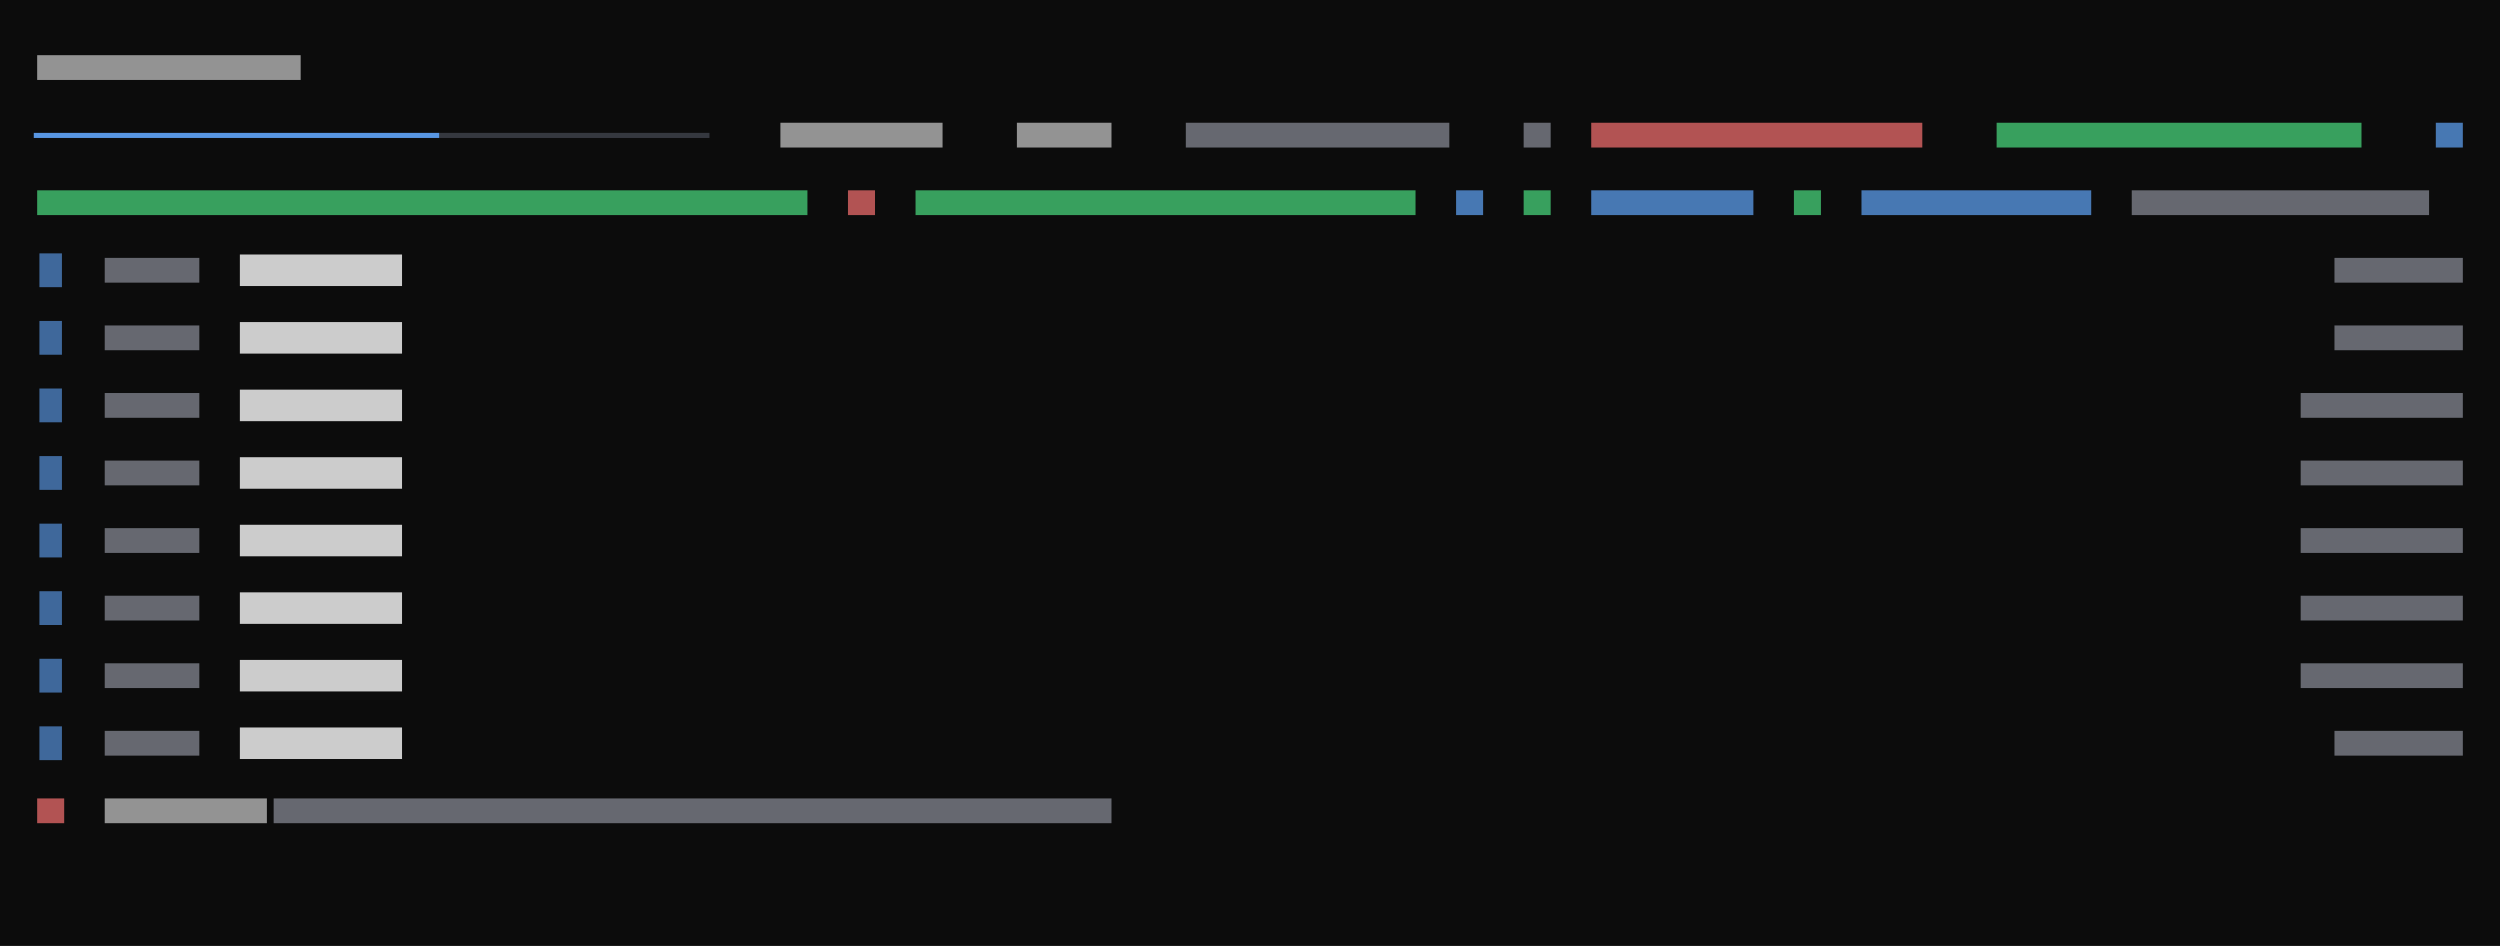
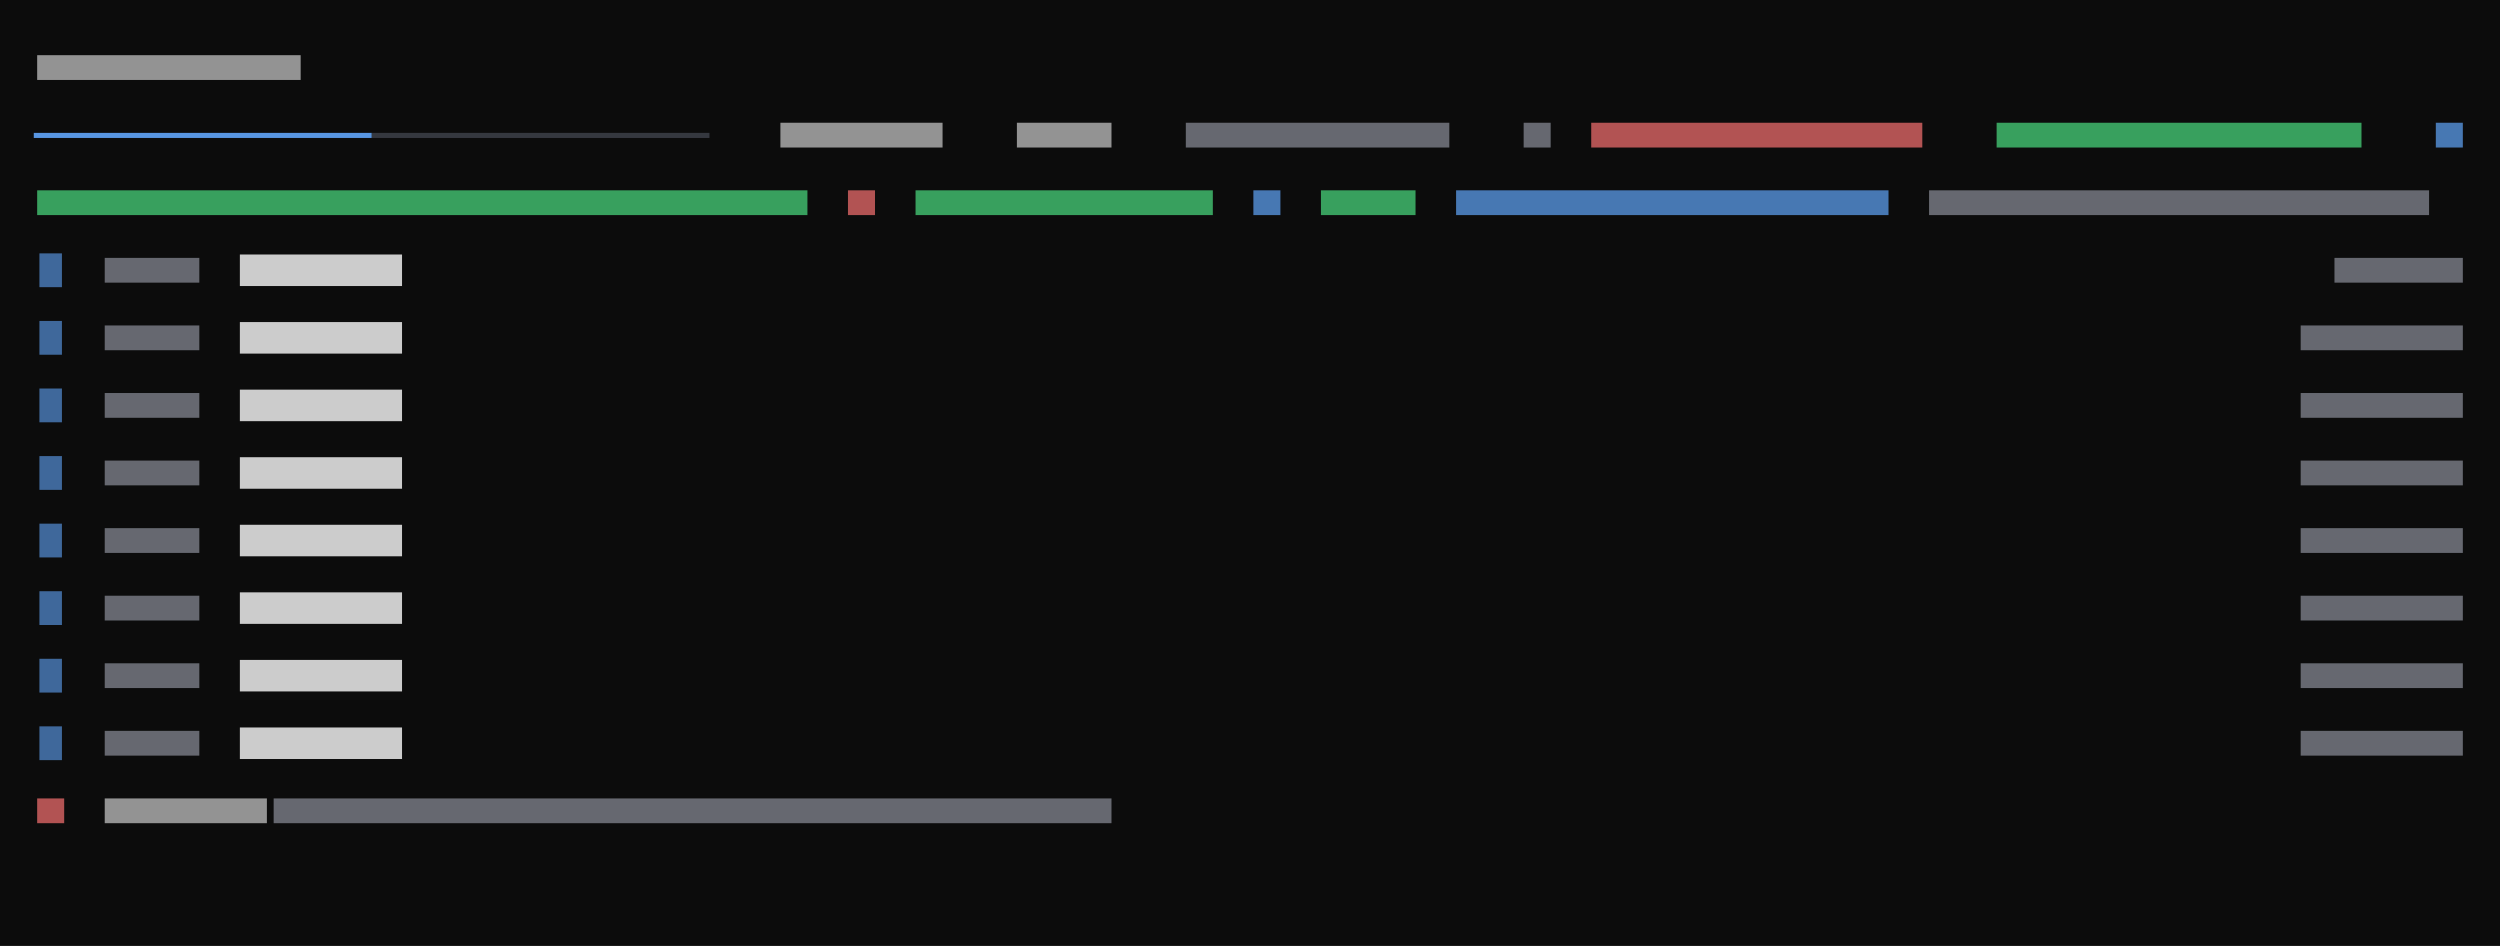
<svg xmlns="http://www.w3.org/2000/svg" viewBox="0 0 444 168" preserveAspectRatio="xMinYMin slice">
  <rect width="100%" height="100%" fill="#0c0c0c" />
  <g transform="translate(6 6)">
-     <path fill="#3a3d45" opacity="0.9" d="M72 17.6h3.4v0.9h-3.4zM74.6 17.6h3.4v0.9h-3.4zM78 17.6h3.4v0.9h-3.4zM80.6 17.6h3.4v0.9h-3.4zM84 17.6h3.4v0.9h-3.4zM86.6 17.6h3.4v0.9h-3.4zM90 17.6h3.4v0.9h-3.4zM92.6 17.6h3.4v0.9h-3.4zM96 17.6h3.4v0.9h-3.4zM98.6 17.6h3.4v0.9h-3.4zM102 17.6h3.4v0.9h-3.4zM104.6 17.6h3.4v0.9h-3.4zM108 17.6h3.4v0.9h-3.4zM110.6 17.6h3.4v0.9h-3.4zM114 17.6h3.4v0.9h-3.4zM116.6 17.6h3.4v0.9h-3.4z" />
-     <path fill="#4ade80" opacity="0.7" d="M348.6 15.8h64.8v4.4h-64.8zM0.6 27.8h136.8v4.4h-136.8zM156.6 27.8h88.8v4.4h-88.8zM264.6 27.8h4.8v4.4h-4.8zM312.6 27.8h4.8v4.4h-4.8z" />
+     <path fill="#3a3d45" opacity="0.9" d="M60 17.6h3.4v0.9h-3.4zM62.6 17.6h3.4v0.9h-3.4zM66 17.6h3.4v0.9h-3.4zM68.6 17.6h3.4v0.9h-3.4zM72 17.6h3.4v0.9h-3.4zM74.6 17.6h3.4v0.9h-3.4zM78 17.6h3.4v0.9h-3.4zM80.6 17.6h3.4v0.9h-3.4zM84 17.6h3.4v0.9h-3.4zM86.6 17.6h3.4v0.9h-3.4zM90 17.6h3.4v0.9h-3.4zM92.6 17.6h3.4v0.9h-3.4zM96 17.6h3.4v0.9h-3.4zM98.6 17.6h3.4v0.9h-3.4zM102 17.6h3.4v0.9h-3.4zM104.6 17.6h3.4v0.9h-3.4zM108 17.6h3.4v0.9h-3.4zM110.6 17.6h3.4v0.9h-3.4zM114 17.6h3.4v0.9h-3.4zM116.6 17.6h3.4v0.9h-3.4z" />
+     <path fill="#4ade80" opacity="0.7" d="M348.6 15.8h64.8v4.4h-64.8zM0.6 27.8h136.8v4.4h-136.8zM156.6 27.8h52.8v4.4h-52.8zM228.6 27.8h16.8v4.4h-16.8z" />
    <path fill="#60a5fa" opacity="0.6" d="M1 39h4v6h-4zM1 51h4v6h-4zM1 63h4v6h-4zM1 75h4v6h-4zM1 87h4v6h-4zM1 99h4v6h-4zM1 111h4v6h-4zM1 123h4v6h-4z" />
-     <path fill="#60a5fa" opacity="0.7" d="M426.6 15.8h4.8v4.4h-4.8zM252.6 27.8h4.8v4.4h-4.8zM276.6 27.8h28.8v4.4h-28.8zM324.6 27.8h40.8v4.4h-40.8z" />
-     <path fill="#60a5fa" opacity="0.9" d="M0 17.6h3.4v0.9h-3.4zM2.6 17.6h3.4v0.9h-3.4zM6 17.6h3.4v0.9h-3.4zM8.6 17.6h3.4v0.9h-3.4zM12 17.6h3.4v0.9h-3.4zM14.6 17.6h3.4v0.9h-3.4zM18 17.6h3.4v0.9h-3.4zM20.6 17.6h3.4v0.9h-3.4zM24 17.6h3.4v0.9h-3.4zM26.6 17.6h3.4v0.9h-3.4zM30 17.6h3.4v0.9h-3.4zM32.6 17.6h3.4v0.9h-3.4zM36 17.6h3.4v0.9h-3.4zM38.6 17.6h3.4v0.9h-3.4zM42 17.6h3.4v0.9h-3.4zM44.6 17.6h3.4v0.9h-3.4zM48 17.6h3.4v0.9h-3.4zM50.6 17.6h3.4v0.9h-3.4zM54 17.6h3.4v0.9h-3.4zM56.6 17.6h3.4v0.9h-3.4zM60 17.6h3.4v0.9h-3.4zM62.6 17.6h3.4v0.9h-3.4zM66 17.6h3.4v0.9h-3.4zM68.6 17.6h3.4v0.9h-3.4z" />
-     <path fill="#8b8f9a" opacity="0.7" d="M204.6 15.8h46.8v4.4h-46.8zM264.6 15.8h4.8v4.4h-4.8zM372.6 27.8h52.8v4.4h-52.8zM12.6 39.8h16.8v4.4h-16.8zM408.6 39.8h22.8v4.4h-22.8zM12.6 51.8h16.8v4.4h-16.8zM408.6 51.8h22.8v4.4h-22.8zM12.6 63.8h16.8v4.4h-16.8zM402.6 63.8h28.8v4.4h-28.8zM12.6 75.8h16.8v4.4h-16.8zM402.6 75.8h28.8v4.4h-28.8zM12.6 87.8h16.8v4.4h-16.8zM402.6 87.8h28.8v4.4h-28.8zM12.6 99.8h16.8v4.4h-16.8zM402.6 99.8h28.8v4.4h-28.8zM12.6 111.8h16.8v4.4h-16.8zM402.6 111.8h28.8v4.4h-28.8zM12.6 123.8h16.8v4.4h-16.8zM408.6 123.8h22.8v4.4h-22.8zM42.6 135.8h148.8v4.4h-148.8z" />
+     <path fill="#60a5fa" opacity="0.7" d="M426.6 15.8h4.8v4.4h-4.8zM216.6 27.8h4.8v4.4h-4.8zM252.6 27.8h76.8v4.4h-76.8z" />
+     <path fill="#60a5fa" opacity="0.9" d="M0 17.6h3.4v0.9h-3.4zM2.6 17.6h3.4v0.9h-3.4zM6 17.6h3.4v0.9h-3.4zM8.6 17.6h3.4v0.9h-3.4zM12 17.6h3.4v0.9h-3.4zM14.6 17.6h3.4v0.9h-3.4zM18 17.6h3.4v0.9h-3.4zM20.6 17.6h3.4v0.9h-3.4zM24 17.6h3.4v0.9h-3.4zM26.6 17.6h3.4v0.9h-3.4zM30 17.6h3.4v0.9h-3.4zM32.6 17.6h3.4v0.9h-3.4zM36 17.6h3.4v0.9h-3.4zM38.6 17.6h3.4v0.9h-3.4zM42 17.6h3.4v0.9h-3.4zM44.6 17.6h3.4v0.9h-3.4zM48 17.6h3.4v0.9h-3.4zM50.6 17.6h3.4v0.9h-3.4zM54 17.6h3.4v0.9h-3.4zM56.6 17.6h3.4v0.9h-3.4z" />
+     <path fill="#8b8f9a" opacity="0.7" d="M204.6 15.8h46.8v4.4h-46.8zM264.6 15.8h4.8v4.4h-4.8zM336.6 27.8h88.8v4.4h-88.8zM12.6 39.8h16.8v4.4h-16.8zM408.6 39.8h22.8v4.4h-22.8zM12.6 51.8h16.8v4.4h-16.8zM402.6 51.8h28.8v4.4h-28.8zM12.6 63.8h16.8v4.4h-16.8zM402.6 63.8h28.8v4.4h-28.8zM12.6 75.8h16.8v4.4h-16.8zM402.6 75.8h28.8v4.4h-28.8zM12.6 87.8h16.8v4.4h-16.8zM402.6 87.8h28.8v4.4h-28.8zM12.6 99.8h16.8v4.4h-16.8zM402.6 99.8h28.8v4.4h-28.8zM12.6 111.8h16.8v4.4h-16.8zM402.6 111.8h28.8v4.4h-28.8zM12.6 123.8h16.8v4.4h-16.8zM402.6 123.8h28.8v4.4h-28.8zM42.6 135.8h148.8v4.4h-148.8z" />
    <path fill="#cccccc" opacity="0.7" d="M0.6 3.8h46.8v4.4h-46.8zM132.6 15.8h28.8v4.4h-28.8zM174.6 15.8h16.8v4.4h-16.8zM12.6 135.8h28.8v4.4h-28.8z" />
    <path fill="#cccccc" d="M36.6 39.2h28.8v5.6h-28.8zM36.6 51.2h28.8v5.6h-28.8zM36.6 63.2h28.8v5.6h-28.8zM36.6 75.2h28.8v5.6h-28.8zM36.6 87.2h28.8v5.6h-28.8zM36.6 99.2h28.8v5.6h-28.8zM36.6 111.2h28.8v5.6h-28.8zM36.6 123.2h28.8v5.6h-28.8z" />
    <path fill="#f87171" opacity="0.7" d="M276.6 15.8h58.8v4.4h-58.8zM144.6 27.8h4.8v4.4h-4.8zM0.6 135.8h4.8v4.4h-4.8z" />
  </g>
</svg>
